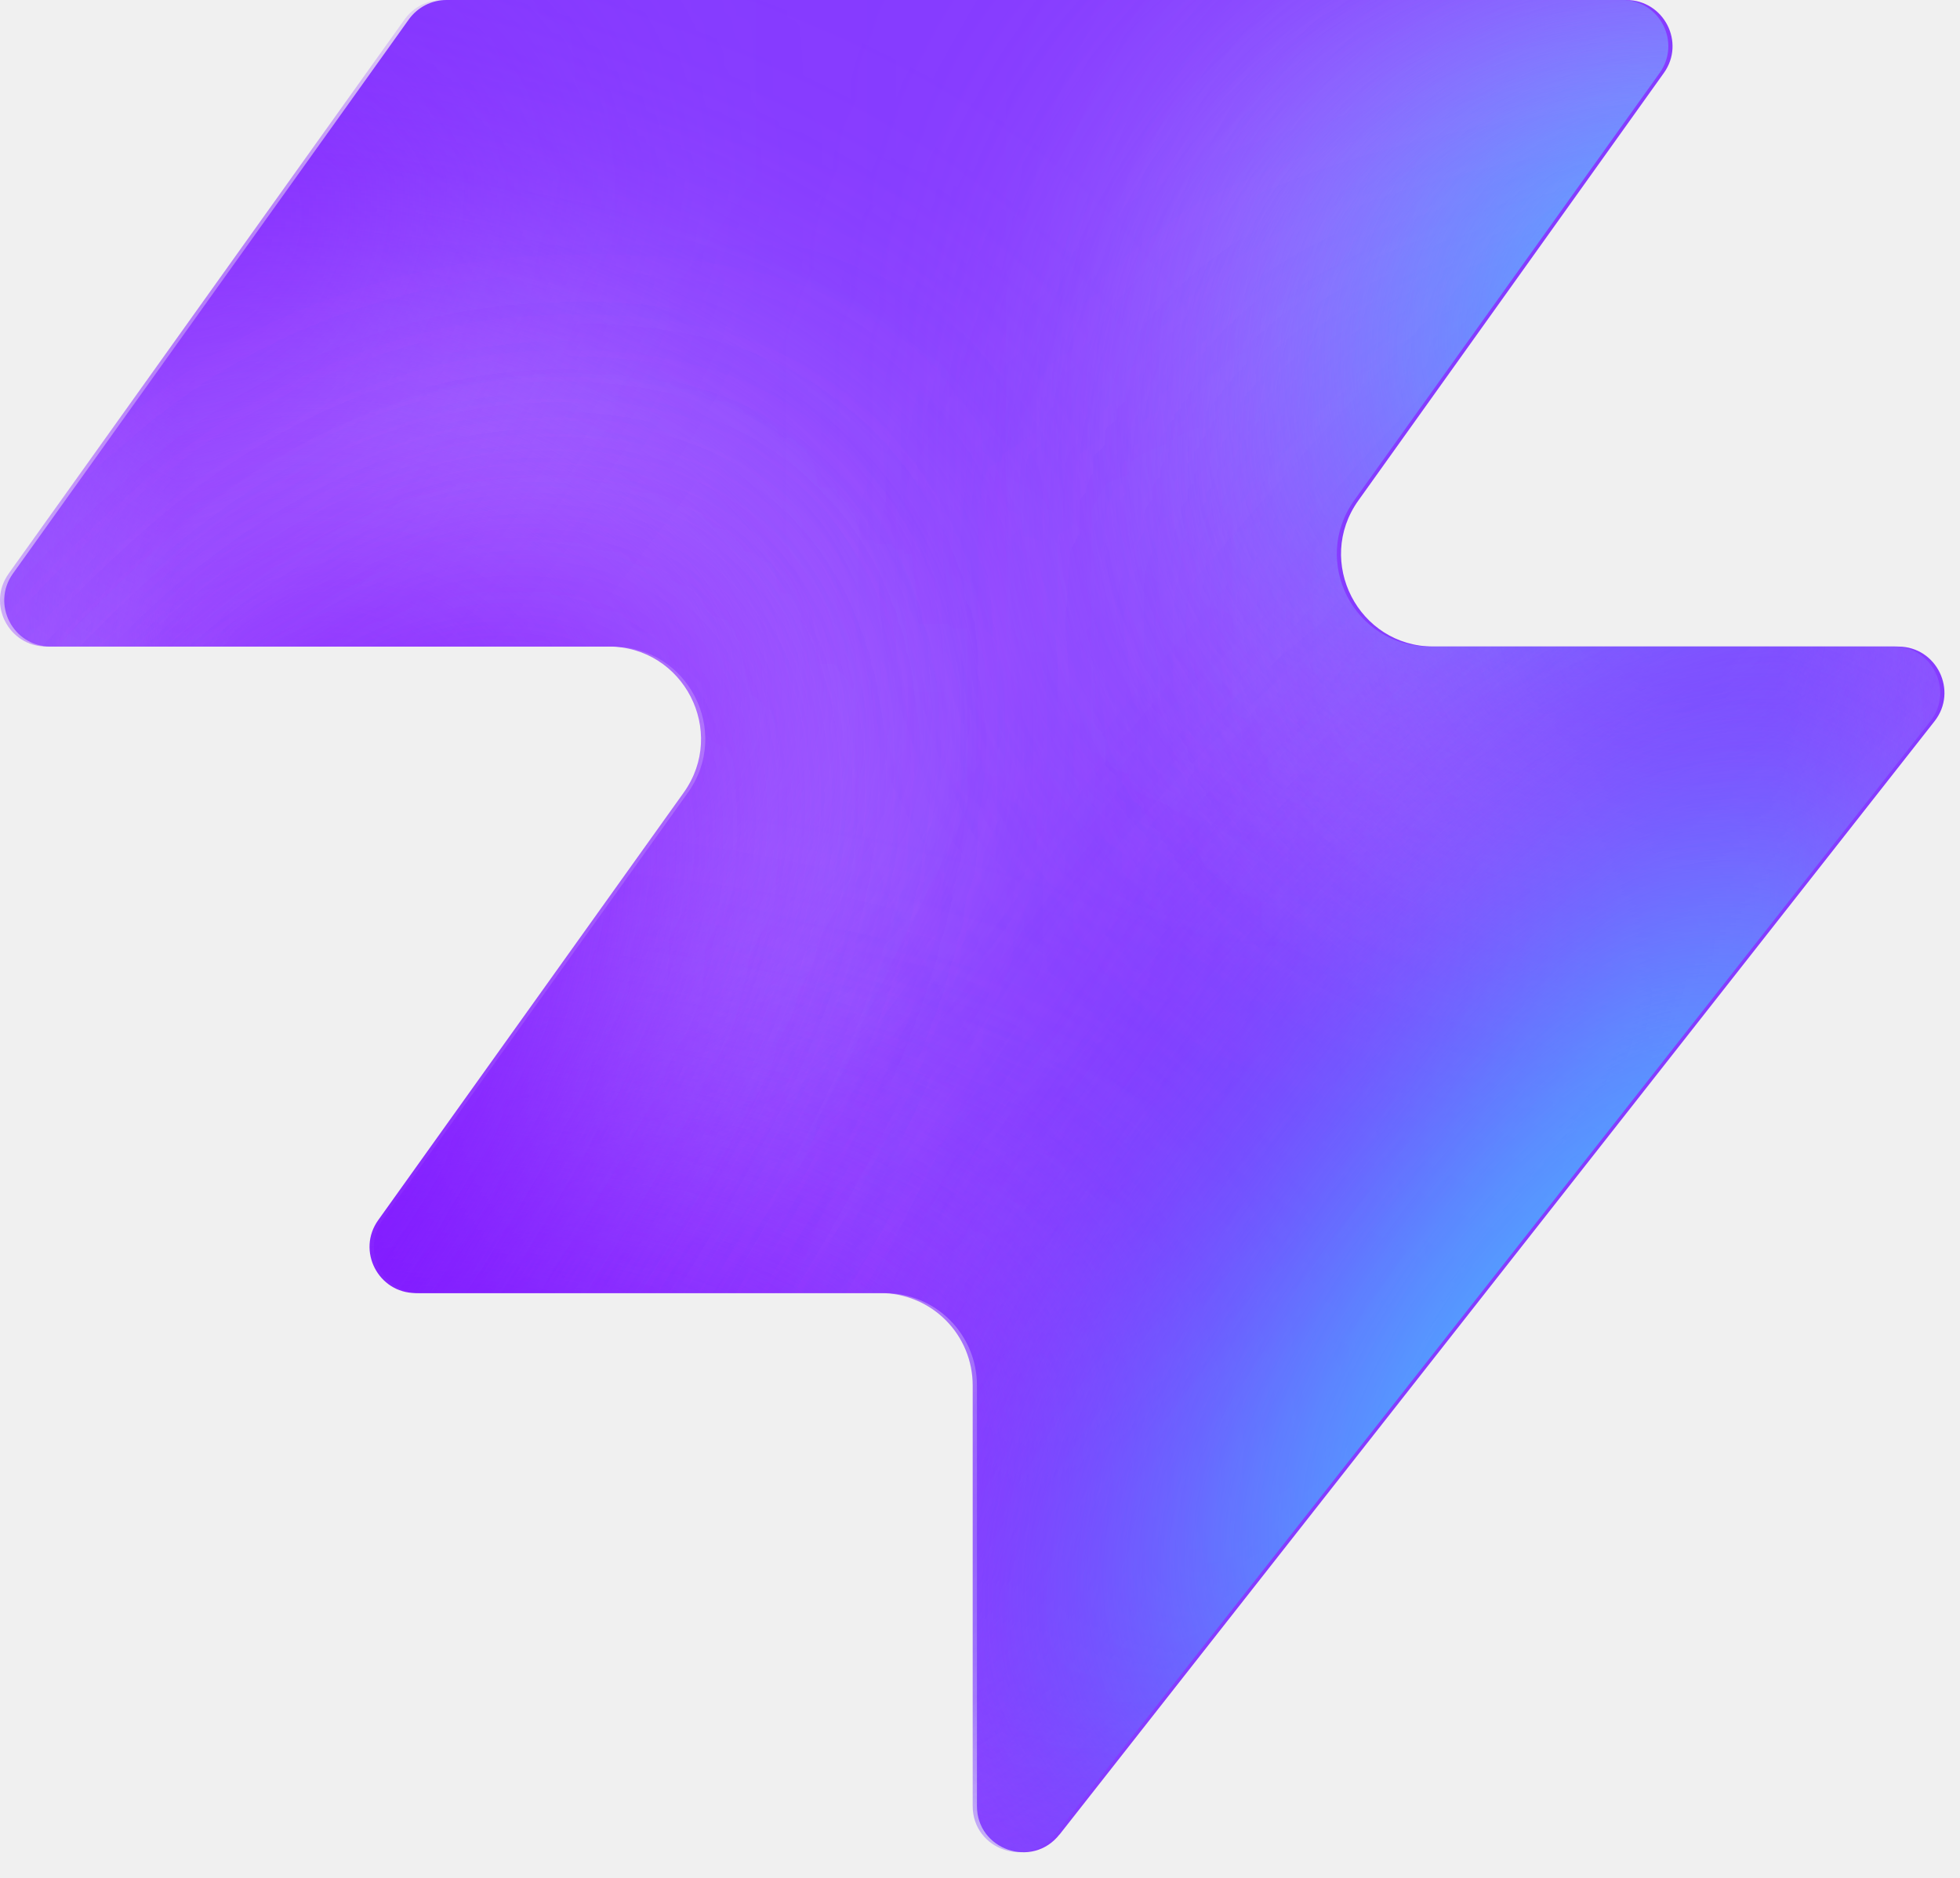
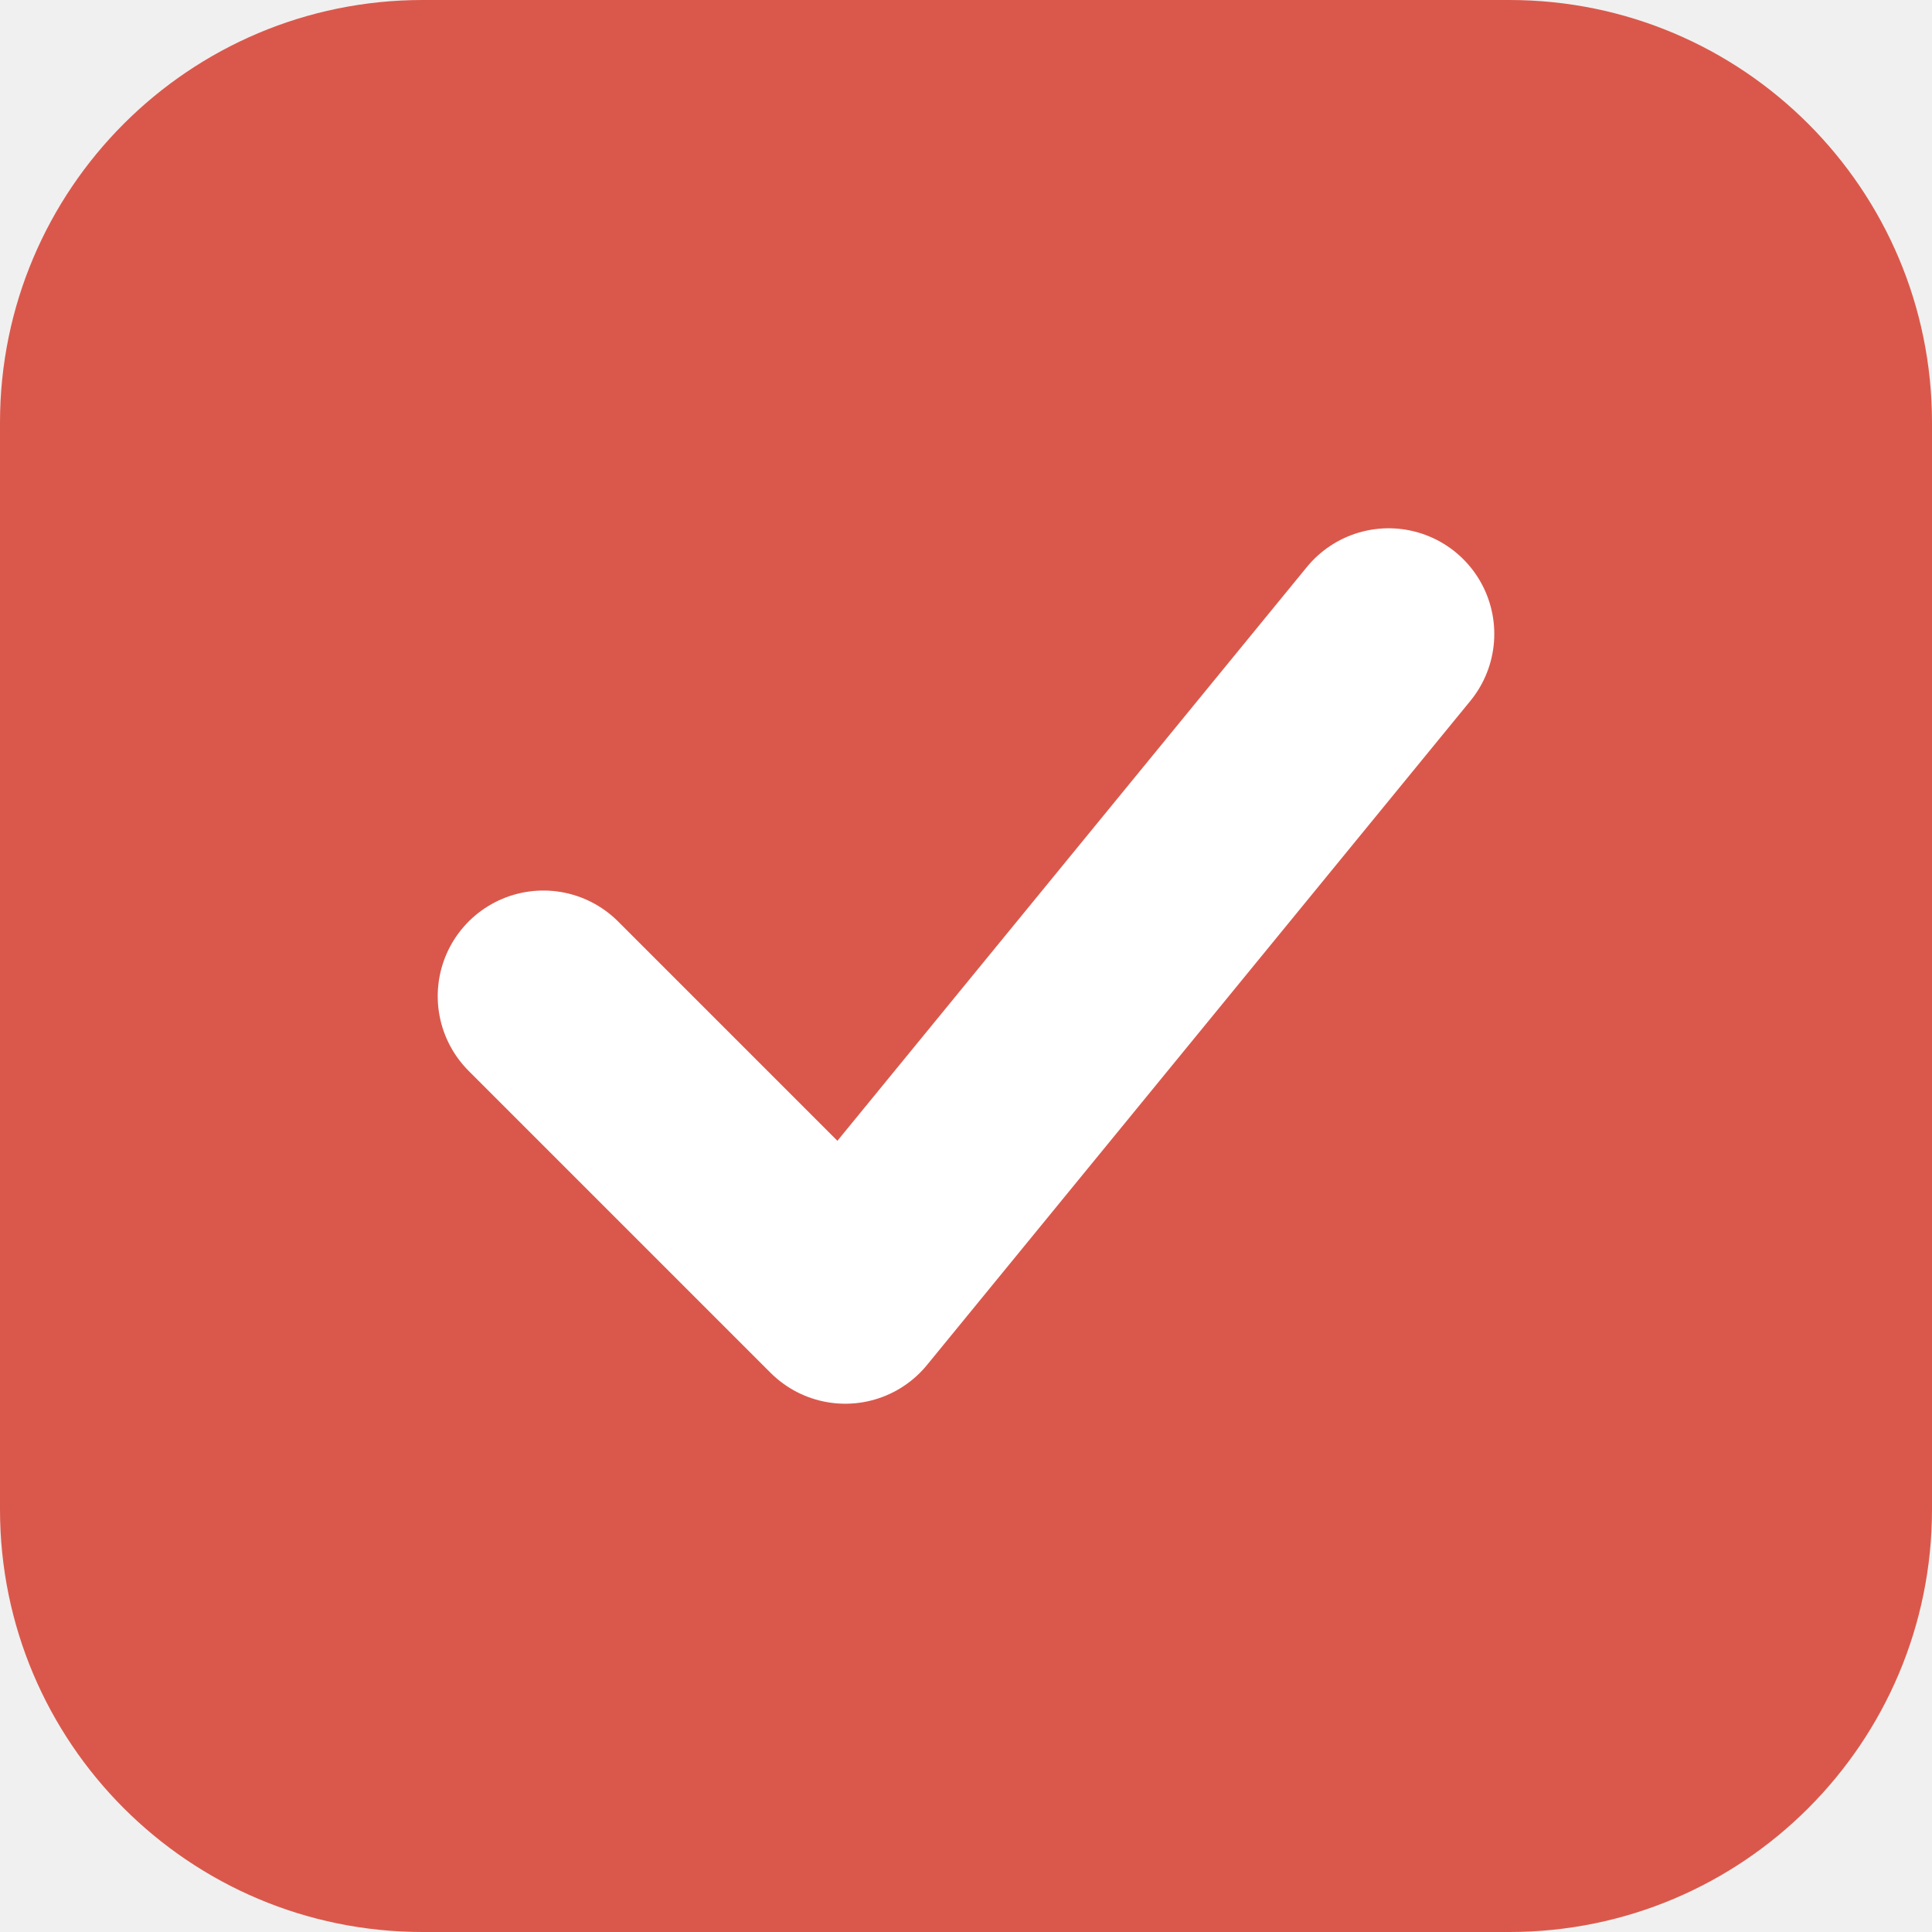
- <svg xmlns="http://www.w3.org/2000/svg" width="48" height="46" fill="none" viewBox="0 0 48 46">
-   <path fill="#863bff" d="M25.946 44.938c-.664.845-2.021.375-2.021-.698V33.937a2.26 2.26 0 0 0-2.262-2.262H10.287c-.92 0-1.456-1.04-.92-1.788l7.48-10.471c1.07-1.497 0-3.578-1.842-3.578H1.237c-.92 0-1.456-1.04-.92-1.788L10.013.474c.214-.297.556-.474.92-.474h28.894c.92 0 1.456 1.04.92 1.788l-7.48 10.471c-1.07 1.498 0 3.579 1.842 3.579h11.377c.943 0 1.473 1.088.89 1.83L25.947 44.94z" style="fill:#863bff;fill:color(display-p3 .525 .23 1);fill-opacity:1" />
-   <mask id="a" width="48" height="46" x="0" y="0" maskUnits="userSpaceOnUse" style="mask-type:alpha">
-     <path fill="#000" d="M25.842 44.938c-.664.844-2.021.375-2.021-.698V33.937a2.26 2.26 0 0 0-2.262-2.262H10.183c-.92 0-1.456-1.04-.92-1.788l7.48-10.471c1.07-1.498 0-3.579-1.842-3.579H1.133c-.92 0-1.456-1.04-.92-1.787L9.91.473c.214-.297.556-.474.92-.474h28.894c.92 0 1.456 1.04.92 1.788l-7.48 10.471c-1.07 1.498 0 3.578 1.842 3.578h11.377c.943 0 1.473 1.088.89 1.832L25.843 44.94z" style="fill:#000;fill-opacity:1" />
-   </mask>
-   <g mask="url(#a)">
-     <g filter="url(#b)">
-       <ellipse cx="5.508" cy="14.704" fill="#ede6ff" rx="5.508" ry="14.704" style="fill:#ede6ff;fill:color(display-p3 .927 .903 1);fill-opacity:1" transform="matrix(.00324 1 1 -.00324 -4.47 31.516)" />
-     </g>
-     <g filter="url(#c)">
-       <ellipse cx="10.399" cy="29.851" fill="#ede6ff" rx="10.399" ry="29.851" style="fill:#ede6ff;fill:color(display-p3 .927 .903 1);fill-opacity:1" transform="matrix(.00324 1 1 -.00324 -39.328 7.883)" />
-     </g>
-     <g filter="url(#d)">
-       <ellipse cx="5.508" cy="30.487" fill="#7e14ff" rx="5.508" ry="30.487" style="fill:#7e14ff;fill:color(display-p3 .492 .077 1);fill-opacity:1" transform="rotate(89.814 -25.913 -14.639)scale(1 -1)" />
-     </g>
-     <g filter="url(#e)">
-       <ellipse cx="5.508" cy="30.599" fill="#7e14ff" rx="5.508" ry="30.599" style="fill:#7e14ff;fill:color(display-p3 .492 .077 1);fill-opacity:1" transform="rotate(89.814 -32.644 -3.334)scale(1 -1)" />
-     </g>
-     <g filter="url(#f)">
-       <ellipse cx="5.508" cy="30.599" fill="#7e14ff" rx="5.508" ry="30.599" style="fill:#7e14ff;fill:color(display-p3 .492 .077 1);fill-opacity:1" transform="matrix(.00324 1 1 -.00324 -34.34 30.47)" />
-     </g>
-     <g filter="url(#g)">
-       <ellipse cx="14.072" cy="22.078" fill="#ede6ff" rx="14.072" ry="22.078" style="fill:#ede6ff;fill:color(display-p3 .927 .903 1);fill-opacity:1" transform="rotate(93.35 24.506 48.493)scale(-1 1)" />
-     </g>
-     <g filter="url(#h)">
-       <ellipse cx="3.47" cy="21.501" fill="#7e14ff" rx="3.47" ry="21.501" style="fill:#7e14ff;fill:color(display-p3 .492 .077 1);fill-opacity:1" transform="rotate(89.009 28.708 47.59)scale(-1 1)" />
-     </g>
-     <g filter="url(#i)">
-       <ellipse cx="3.47" cy="21.501" fill="#7e14ff" rx="3.47" ry="21.501" style="fill:#7e14ff;fill:color(display-p3 .492 .077 1);fill-opacity:1" transform="rotate(89.009 28.708 47.59)scale(-1 1)" />
-     </g>
-     <g filter="url(#j)">
-       <ellipse cx=".387" cy="8.972" fill="#7e14ff" rx="4.407" ry="29.108" style="fill:#7e14ff;fill:color(display-p3 .492 .077 1);fill-opacity:1" transform="rotate(39.51 .387 8.972)" />
-     </g>
-     <g filter="url(#k)">
-       <ellipse cx="47.523" cy="-6.092" fill="#7e14ff" rx="4.407" ry="29.108" style="fill:#7e14ff;fill:color(display-p3 .492 .077 1);fill-opacity:1" transform="rotate(37.892 47.523 -6.092)" />
-     </g>
-     <g filter="url(#l)">
-       <ellipse cx="41.412" cy="6.333" fill="#47bfff" rx="5.971" ry="9.665" style="fill:#47bfff;fill:color(display-p3 .28 .748 1);fill-opacity:1" transform="rotate(37.892 41.412 6.333)" />
-     </g>
-     <g filter="url(#m)">
-       <ellipse cx="-1.879" cy="38.332" fill="#7e14ff" rx="4.407" ry="29.108" style="fill:#7e14ff;fill:color(display-p3 .492 .077 1);fill-opacity:1" transform="rotate(37.892 -1.88 38.332)" />
-     </g>
-     <g filter="url(#n)">
-       <ellipse cx="-1.879" cy="38.332" fill="#7e14ff" rx="4.407" ry="29.108" style="fill:#7e14ff;fill:color(display-p3 .492 .077 1);fill-opacity:1" transform="rotate(37.892 -1.88 38.332)" />
-     </g>
-     <g filter="url(#o)">
-       <ellipse cx="35.651" cy="29.907" fill="#7e14ff" rx="4.407" ry="29.108" style="fill:#7e14ff;fill:color(display-p3 .492 .077 1);fill-opacity:1" transform="rotate(37.892 35.651 29.907)" />
-     </g>
-     <g filter="url(#p)">
-       <ellipse cx="38.418" cy="32.4" fill="#47bfff" rx="5.971" ry="15.297" style="fill:#47bfff;fill:color(display-p3 .28 .748 1);fill-opacity:1" transform="rotate(37.892 38.418 32.4)" />
-     </g>
-   </g>
-   <defs>
-     <filter id="b" width="60.045" height="41.654" x="-19.77" y="16.149" color-interpolation-filters="sRGB" filterUnits="userSpaceOnUse">
-       <feFlood flood-opacity="0" result="BackgroundImageFix" />
-       <feBlend in="SourceGraphic" in2="BackgroundImageFix" result="shape" />
-       <feGaussianBlur result="effect1_foregroundBlur_2002_17158" stdDeviation="7.659" />
-     </filter>
-     <filter id="c" width="90.34" height="51.437" x="-54.613" y="-7.533" color-interpolation-filters="sRGB" filterUnits="userSpaceOnUse">
-       <feFlood flood-opacity="0" result="BackgroundImageFix" />
-       <feBlend in="SourceGraphic" in2="BackgroundImageFix" result="shape" />
-       <feGaussianBlur result="effect1_foregroundBlur_2002_17158" stdDeviation="7.659" />
-     </filter>
-     <filter id="d" width="79.355" height="29.4" x="-49.64" y="2.03" color-interpolation-filters="sRGB" filterUnits="userSpaceOnUse">
-       <feFlood flood-opacity="0" result="BackgroundImageFix" />
-       <feBlend in="SourceGraphic" in2="BackgroundImageFix" result="shape" />
-       <feGaussianBlur result="effect1_foregroundBlur_2002_17158" stdDeviation="4.596" />
-     </filter>
-     <filter id="e" width="79.579" height="29.4" x="-45.045" y="20.029" color-interpolation-filters="sRGB" filterUnits="userSpaceOnUse">
-       <feFlood flood-opacity="0" result="BackgroundImageFix" />
-       <feBlend in="SourceGraphic" in2="BackgroundImageFix" result="shape" />
-       <feGaussianBlur result="effect1_foregroundBlur_2002_17158" stdDeviation="4.596" />
-     </filter>
-     <filter id="f" width="79.579" height="29.4" x="-43.513" y="21.178" color-interpolation-filters="sRGB" filterUnits="userSpaceOnUse">
-       <feFlood flood-opacity="0" result="BackgroundImageFix" />
-       <feBlend in="SourceGraphic" in2="BackgroundImageFix" result="shape" />
-       <feGaussianBlur result="effect1_foregroundBlur_2002_17158" stdDeviation="4.596" />
-     </filter>
-     <filter id="g" width="74.749" height="58.852" x="15.756" y="-17.901" color-interpolation-filters="sRGB" filterUnits="userSpaceOnUse">
-       <feFlood flood-opacity="0" result="BackgroundImageFix" />
-       <feBlend in="SourceGraphic" in2="BackgroundImageFix" result="shape" />
-       <feGaussianBlur result="effect1_foregroundBlur_2002_17158" stdDeviation="7.659" />
-     </filter>
-     <filter id="h" width="61.377" height="25.362" x="23.548" y="2.284" color-interpolation-filters="sRGB" filterUnits="userSpaceOnUse">
-       <feFlood flood-opacity="0" result="BackgroundImageFix" />
-       <feBlend in="SourceGraphic" in2="BackgroundImageFix" result="shape" />
-       <feGaussianBlur result="effect1_foregroundBlur_2002_17158" stdDeviation="4.596" />
-     </filter>
-     <filter id="i" width="61.377" height="25.362" x="23.548" y="2.284" color-interpolation-filters="sRGB" filterUnits="userSpaceOnUse">
-       <feFlood flood-opacity="0" result="BackgroundImageFix" />
-       <feBlend in="SourceGraphic" in2="BackgroundImageFix" result="shape" />
-       <feGaussianBlur result="effect1_foregroundBlur_2002_17158" stdDeviation="4.596" />
-     </filter>
-     <filter id="j" width="56.045" height="63.649" x="-27.636" y="-22.853" color-interpolation-filters="sRGB" filterUnits="userSpaceOnUse">
-       <feFlood flood-opacity="0" result="BackgroundImageFix" />
-       <feBlend in="SourceGraphic" in2="BackgroundImageFix" result="shape" />
-       <feGaussianBlur result="effect1_foregroundBlur_2002_17158" stdDeviation="4.596" />
-     </filter>
-     <filter id="k" width="54.814" height="64.646" x="20.116" y="-38.415" color-interpolation-filters="sRGB" filterUnits="userSpaceOnUse">
-       <feFlood flood-opacity="0" result="BackgroundImageFix" />
-       <feBlend in="SourceGraphic" in2="BackgroundImageFix" result="shape" />
-       <feGaussianBlur result="effect1_foregroundBlur_2002_17158" stdDeviation="4.596" />
-     </filter>
-     <filter id="l" width="33.541" height="35.313" x="24.641" y="-11.323" color-interpolation-filters="sRGB" filterUnits="userSpaceOnUse">
-       <feFlood flood-opacity="0" result="BackgroundImageFix" />
-       <feBlend in="SourceGraphic" in2="BackgroundImageFix" result="shape" />
-       <feGaussianBlur result="effect1_foregroundBlur_2002_17158" stdDeviation="4.596" />
-     </filter>
-     <filter id="m" width="54.814" height="64.646" x="-29.286" y="6.009" color-interpolation-filters="sRGB" filterUnits="userSpaceOnUse">
-       <feFlood flood-opacity="0" result="BackgroundImageFix" />
-       <feBlend in="SourceGraphic" in2="BackgroundImageFix" result="shape" />
-       <feGaussianBlur result="effect1_foregroundBlur_2002_17158" stdDeviation="4.596" />
-     </filter>
-     <filter id="n" width="54.814" height="64.646" x="-29.286" y="6.009" color-interpolation-filters="sRGB" filterUnits="userSpaceOnUse">
-       <feFlood flood-opacity="0" result="BackgroundImageFix" />
-       <feBlend in="SourceGraphic" in2="BackgroundImageFix" result="shape" />
-       <feGaussianBlur result="effect1_foregroundBlur_2002_17158" stdDeviation="4.596" />
-     </filter>
-     <filter id="o" width="54.814" height="64.646" x="8.244" y="-2.416" color-interpolation-filters="sRGB" filterUnits="userSpaceOnUse">
-       <feFlood flood-opacity="0" result="BackgroundImageFix" />
-       <feBlend in="SourceGraphic" in2="BackgroundImageFix" result="shape" />
-       <feGaussianBlur result="effect1_foregroundBlur_2002_17158" stdDeviation="4.596" />
-     </filter>
-     <filter id="p" width="39.409" height="43.623" x="18.713" y="10.588" color-interpolation-filters="sRGB" filterUnits="userSpaceOnUse">
-       <feFlood flood-opacity="0" result="BackgroundImageFix" />
-       <feBlend in="SourceGraphic" in2="BackgroundImageFix" result="shape" />
-       <feGaussianBlur result="effect1_foregroundBlur_2002_17158" stdDeviation="4.596" />
-     </filter>
-   </defs>
+ <svg xmlns="http://www.w3.org/2000/svg" viewBox="0 0 32 32">
+   <rect width="32" height="32" rx="7" fill="#da584b" />
+   <path d="M9 16.5l5 5 9-11" fill="none" stroke="#fff" stroke-width="3.5" stroke-linecap="round" stroke-linejoin="round" />
</svg>
